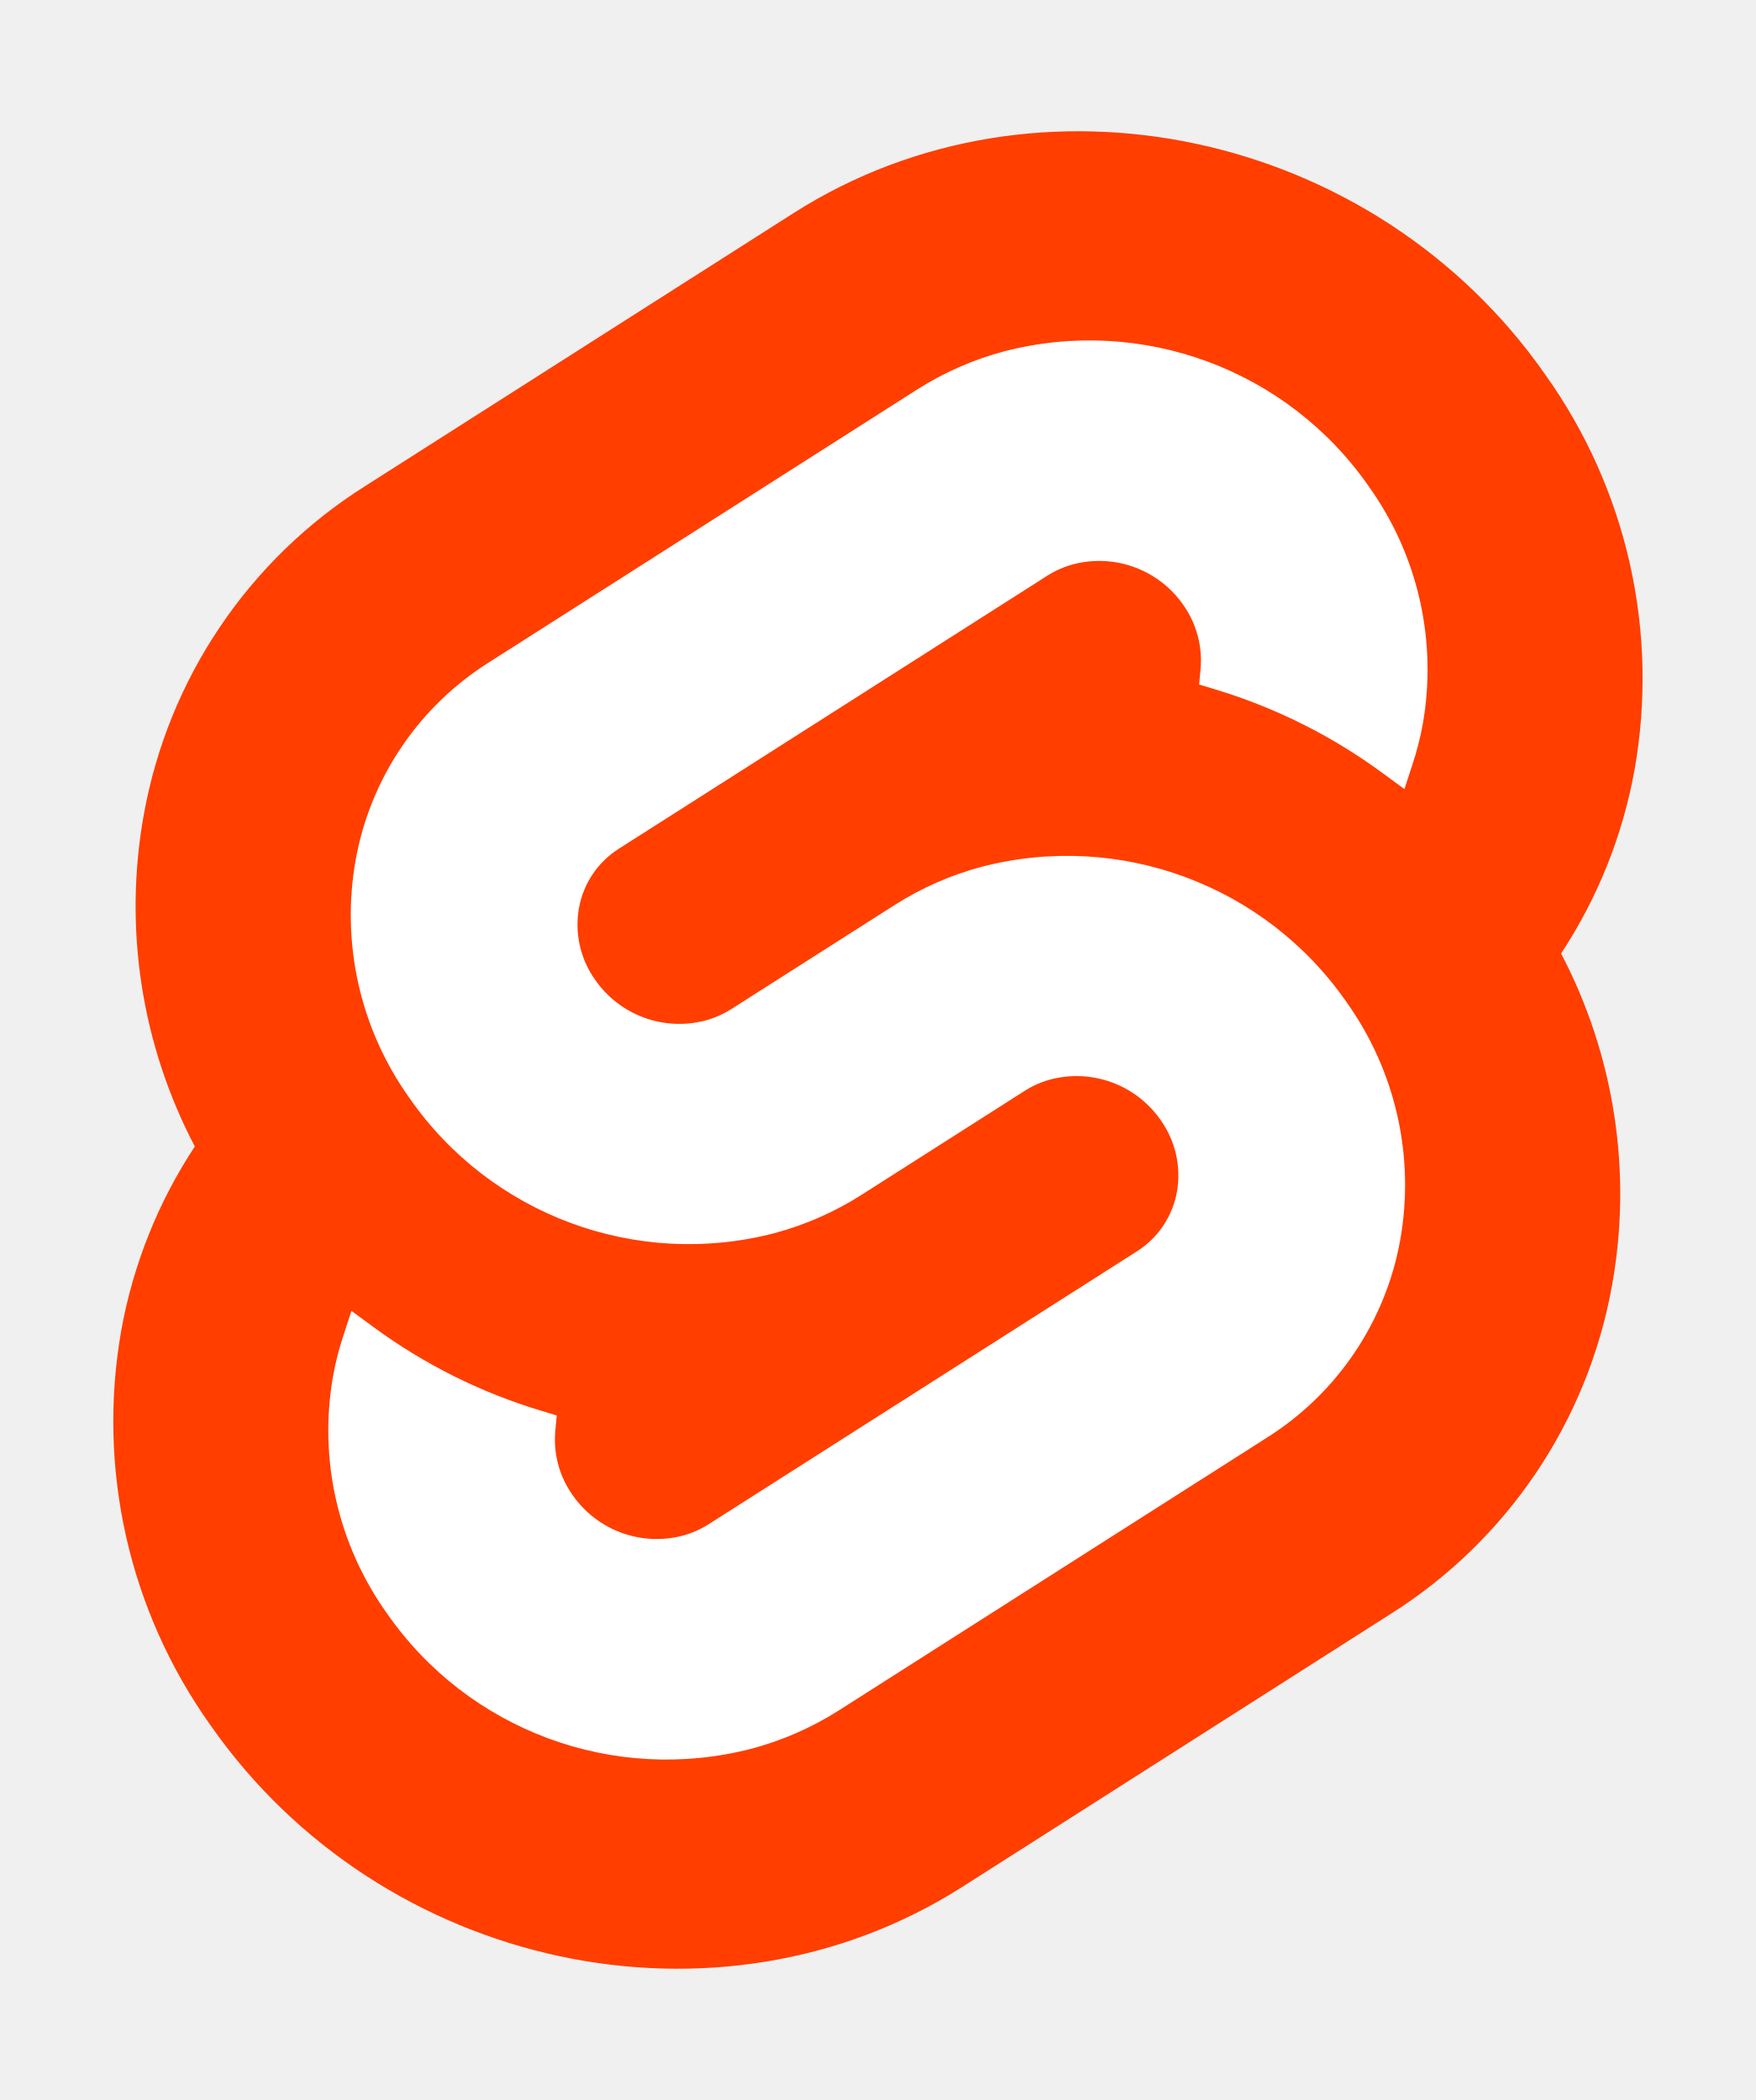
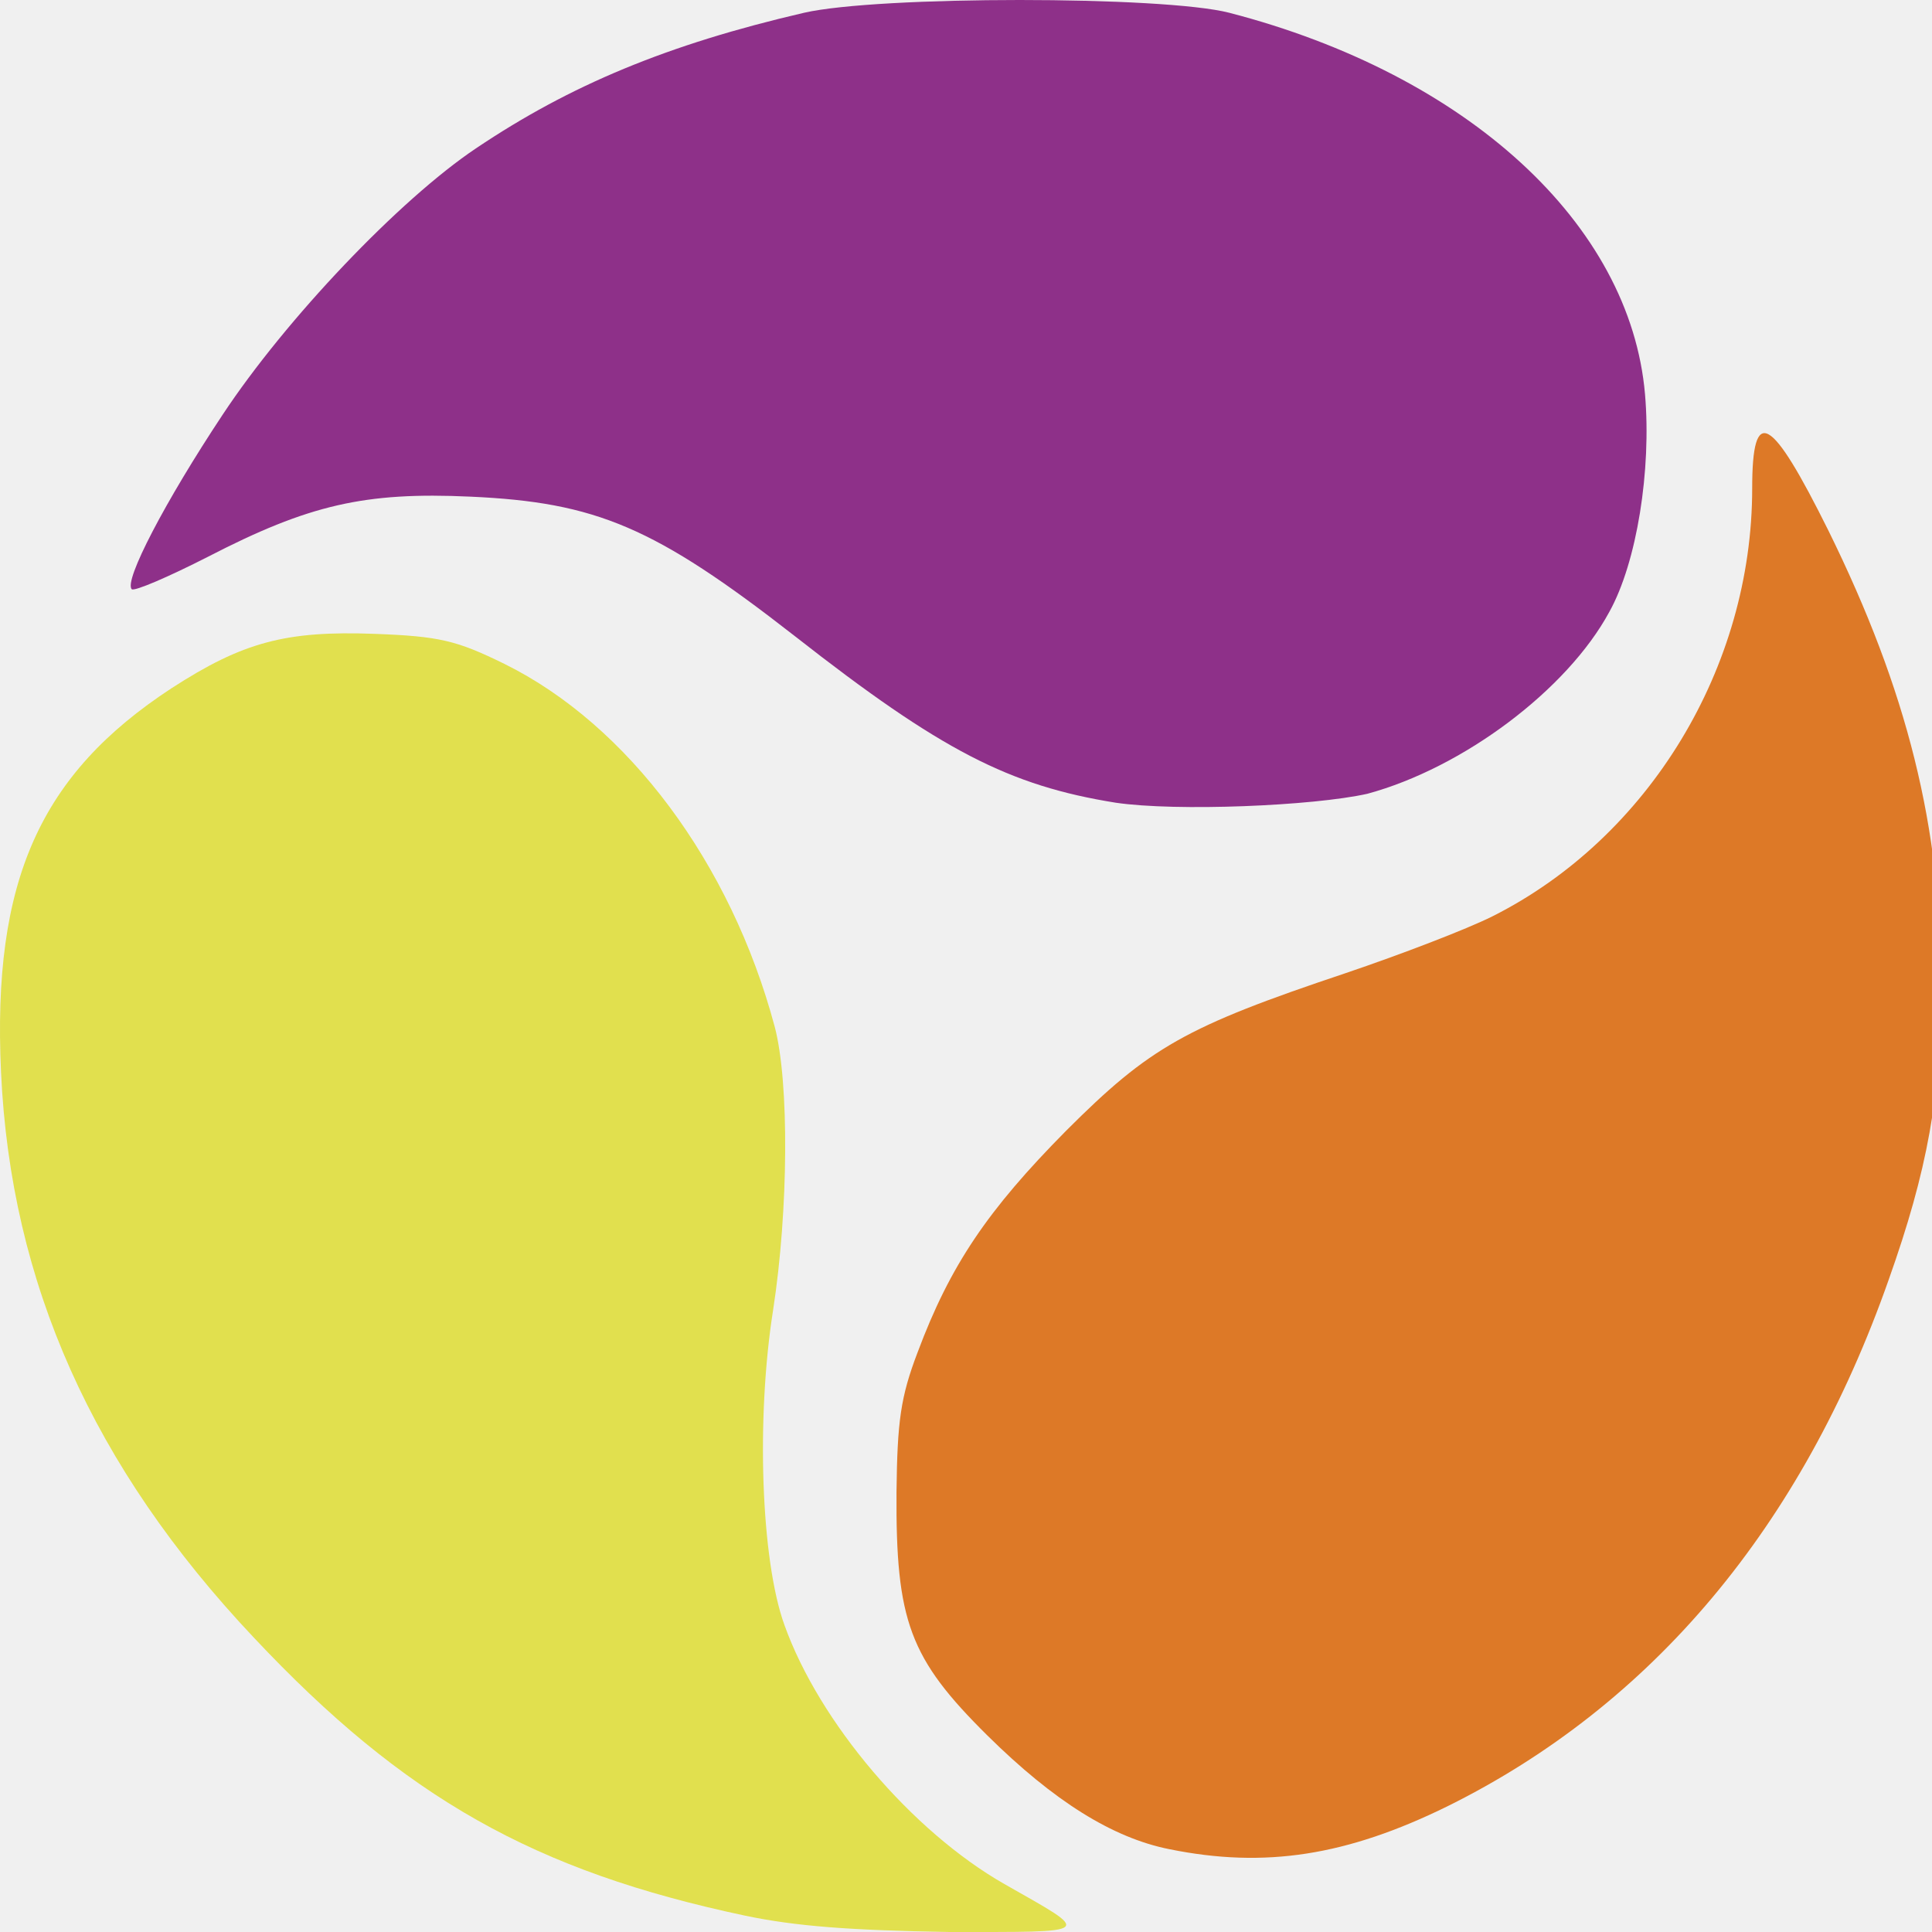
- <svg xmlns="http://www.w3.org/2000/svg" width="107" height="128" viewBox="0 0 107 128">
-   <path d="M94.157 22.819c-10.4-14.885-30.94-19.297-45.792-9.835L22.282 29.608A29.92 29.92 0 0 0 8.764 49.65a31.5 31.5 0 0 0 3.108 20.231 30 30 0 0 0-4.477 11.183 31.9 31.9 0 0 0 5.448 24.116c10.402 14.887 30.942 19.297 45.791 9.835l26.083-16.624A29.92 29.92 0 0 0 98.235 78.35a31.53 31.53 0 0 0-3.105-20.232 30 30 0 0 0 4.474-11.182 31.88 31.88 0 0 0-5.447-24.116" style="fill:#ff3e00" />
-   <path d="M45.817 106.582a20.72 20.72 0 0 1-22.237-8.243 19.17 19.17 0 0 1-3.277-14.503 18 18 0 0 1 .624-2.435l.49-1.498 1.337.981a33.6 33.6 0 0 0 10.203 5.098l.97.294-.09.968a5.85 5.85 0 0 0 1.052 3.878 6.24 6.24 0 0 0 6.695 2.485 5.8 5.8 0 0 0 1.603-.704L69.27 76.28a5.43 5.43 0 0 0 2.45-3.631 5.8 5.8 0 0 0-.987-4.371 6.24 6.24 0 0 0-6.698-2.487 5.7 5.7 0 0 0-1.6.704l-9.953 6.345a19 19 0 0 1-5.296 2.326 20.72 20.72 0 0 1-22.237-8.243 19.17 19.17 0 0 1-3.277-14.502 17.99 17.99 0 0 1 8.13-12.052l26.081-16.623a19 19 0 0 1 5.3-2.329 20.72 20.72 0 0 1 22.237 8.243 19.17 19.17 0 0 1 3.277 14.503 18 18 0 0 1-.624 2.435l-.49 1.498-1.337-.98a33.6 33.6 0 0 0-10.203-5.1l-.97-.294.09-.968a5.86 5.86 0 0 0-1.052-3.878 6.24 6.24 0 0 0-6.696-2.485 5.8 5.8 0 0 0-1.602.704L37.73 51.72a5.42 5.42 0 0 0-2.449 3.63 5.79 5.79 0 0 0 .986 4.372 6.24 6.24 0 0 0 6.698 2.486 5.8 5.8 0 0 0 1.602-.704l9.952-6.342a19 19 0 0 1 5.295-2.328 20.72 20.72 0 0 1 22.237 8.242 19.17 19.17 0 0 1 3.277 14.503 18 18 0 0 1-8.13 12.053l-26.081 16.622a19 19 0 0 1-5.3 2.328" style="fill:#fff" />
+ <svg xmlns="http://www.w3.org/2000/svg" viewBox="0 0 280.459 280.459" width="30" height="30">
+   <path d="M108.22 278.099c-30.64-6.482-49.497-17.088-71.417-40.423C13.468 212.927 1.565 186.293.15 155.652-1.145 127.839 5.808 112.4 24.9 99.908c10.37-6.717 16.617-8.367 29.462-7.896 9.428.354 11.903.943 18.857 4.36 17.913 8.84 32.88 28.874 39.244 52.68 2.121 8.014 2.003 26.634-.236 41.13-2.475 15.674-1.768 36.298 1.65 45.726 5.068 14.142 18.503 29.934 31.938 37.595 12.846 7.306 13.317 6.953-8.132 6.953-14.142-.236-22.156-.825-29.463-2.357z" fill="#e1e04e" />
+   <path d="M169.739 268.435c-8.25-1.65-16.735-6.953-26.4-16.499-11.313-11.196-13.316-16.617-13.198-35.355.117-10.253.589-13.789 3.064-20.27 4.714-12.61 10.135-20.625 21.566-32.174 12.14-12.139 17.325-15.085 40.541-22.863 8.014-2.71 17.56-6.364 21.331-8.25 22.746-11.431 37.713-36.18 37.713-62.107 0-12.257 2.71-10.725 11.078 6.128 11.431 23.217 16.38 43.016 16.38 65.997 0 15.792-2.003 26.87-7.66 42.78-12.61 35.826-34.294 61.636-63.993 76.367-14.613 7.189-26.516 9.075-40.422 6.246z" fill="#dd7927" />
+   <path d="M161.96 116.525c-15.438-2.475-25.338-7.542-46.55-24.16-20.389-15.91-28.874-19.445-47.141-20.27-15.32-.707-23.453 1.179-38.066 8.721-5.775 2.947-10.724 5.068-11.078 4.714-1.179-1.178 4.832-12.728 13.2-25.338 9.192-13.906 25.69-31.23 36.769-38.655 13.67-9.192 27.813-15.085 47.612-19.68 10.724-2.476 52.208-2.476 61.754 0 34.53 8.956 58.218 30.64 60.34 55.39.942 10.96-1.18 24.394-5.186 31.583-6.128 11.314-21.213 22.628-35.12 26.399-7.896 1.768-27.695 2.593-36.534 1.296z" fill="#8e3089" />
</svg>
